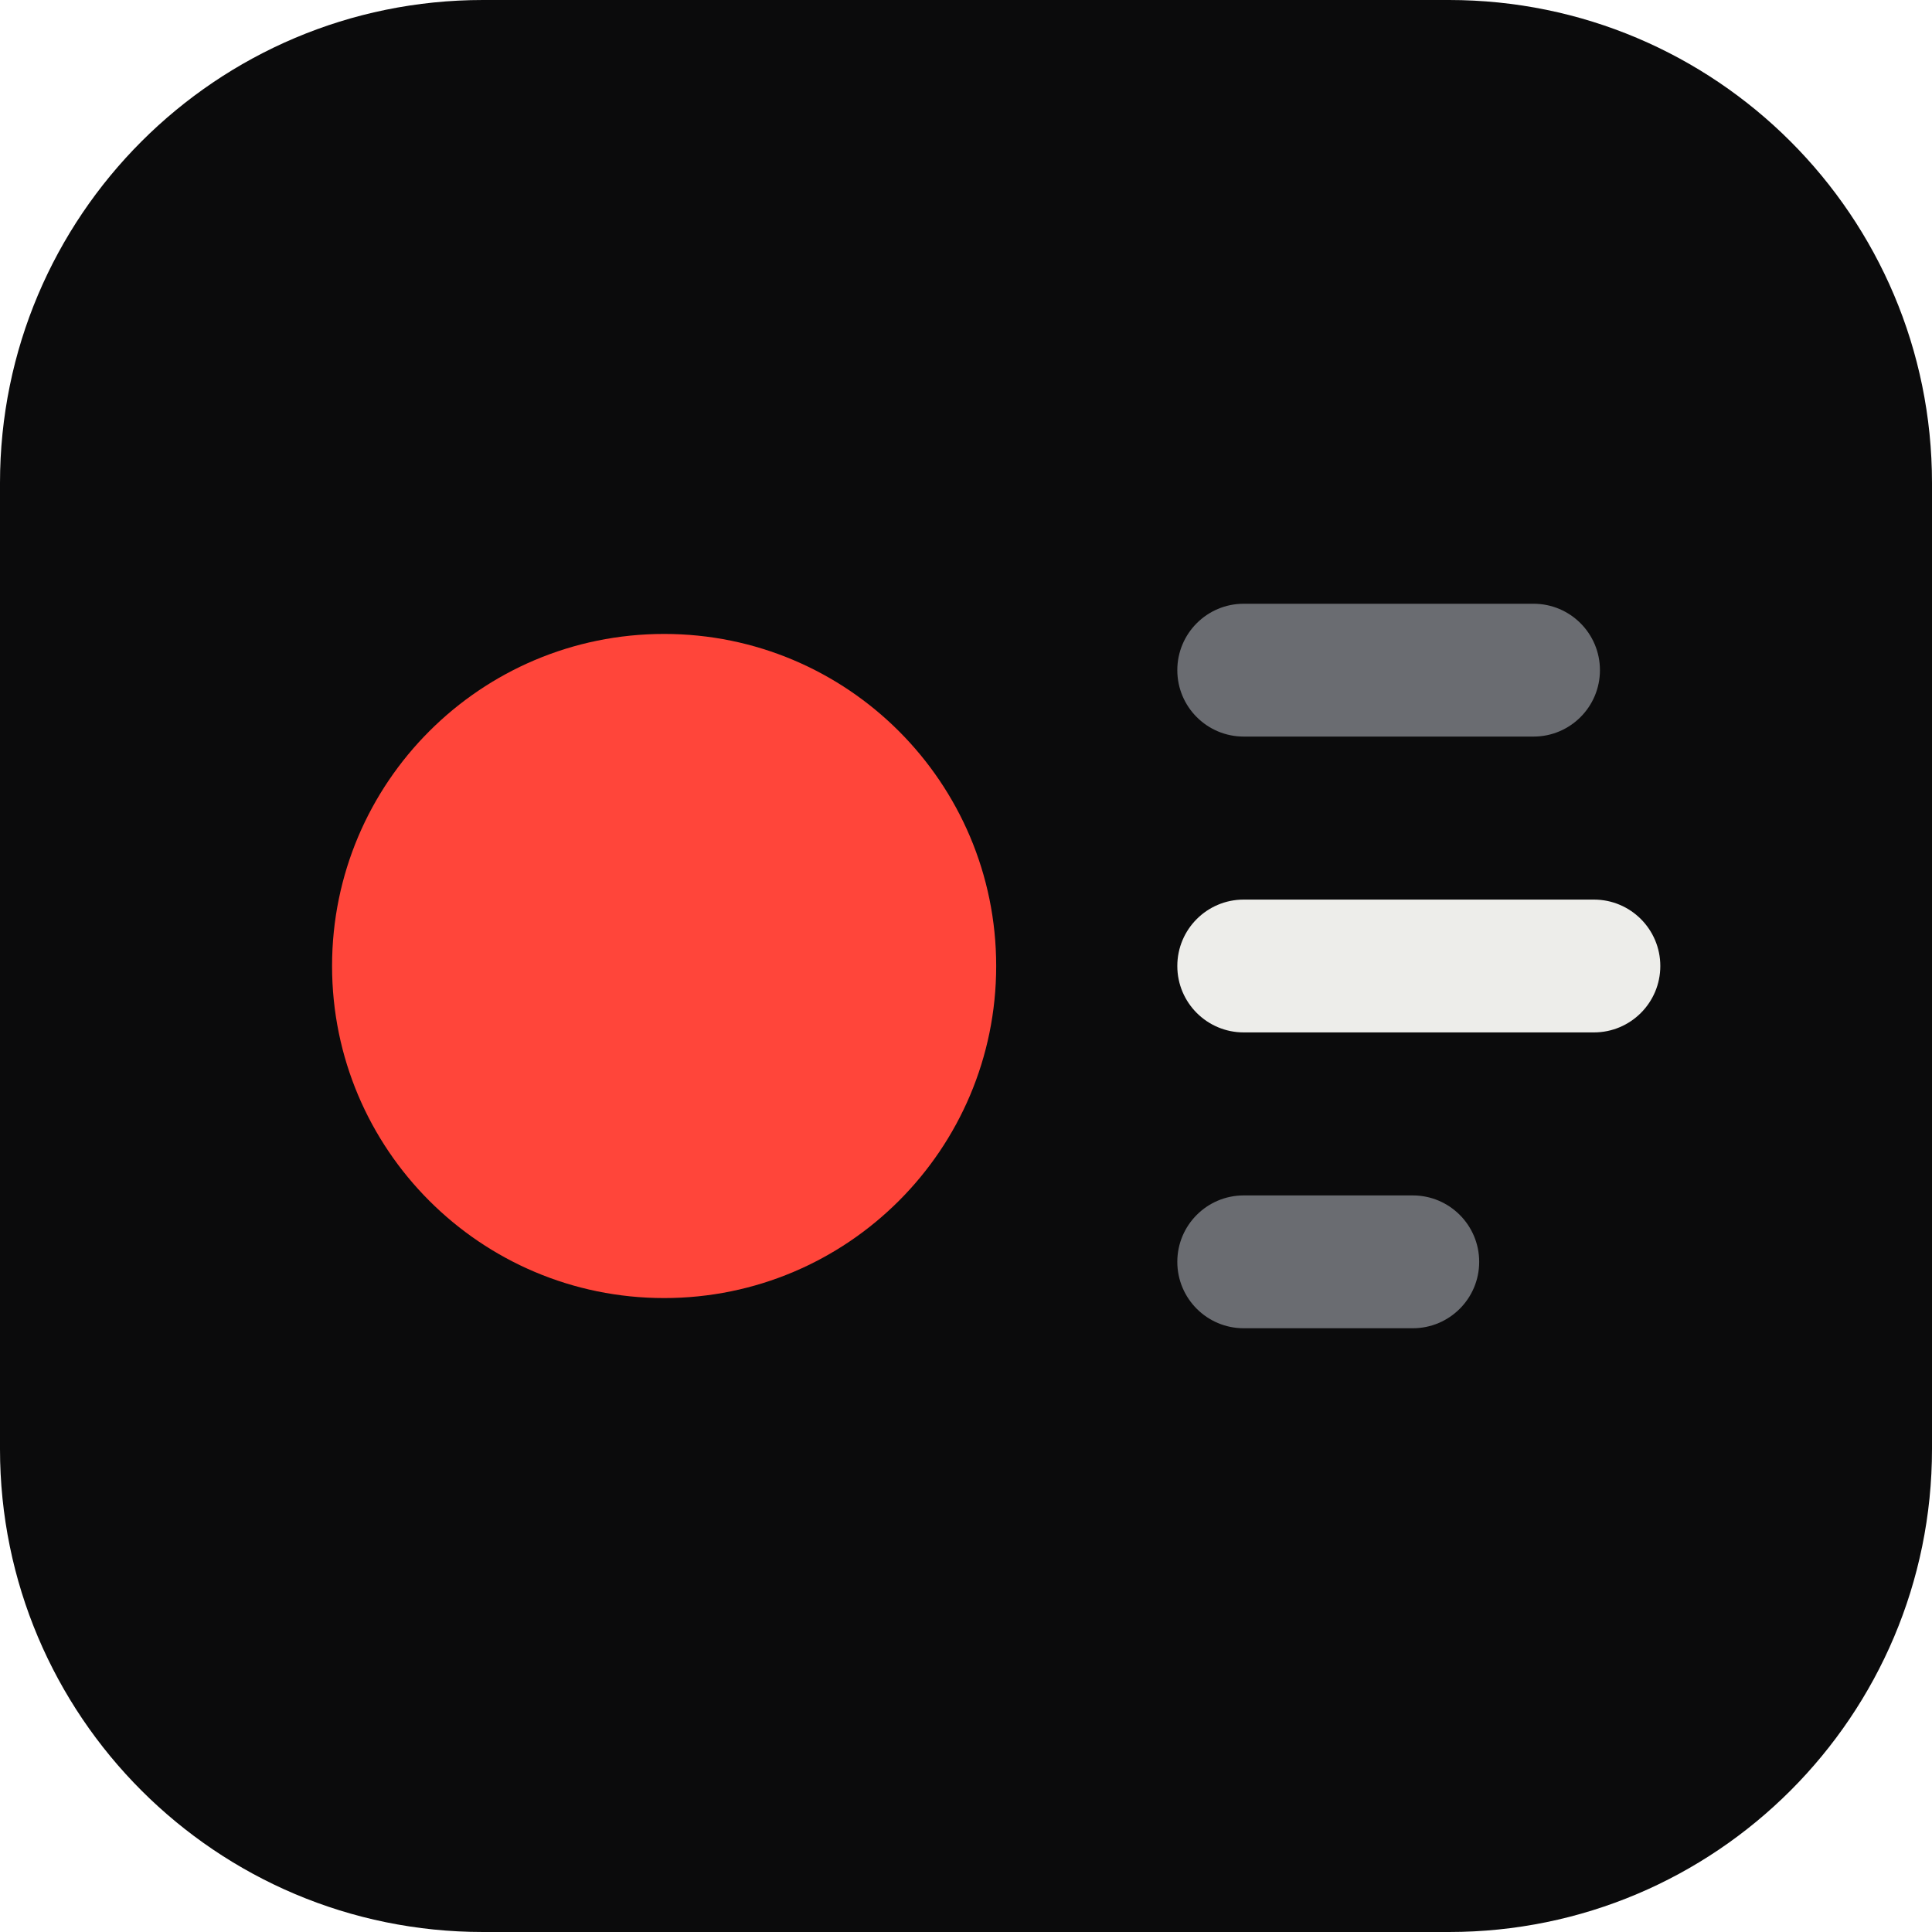
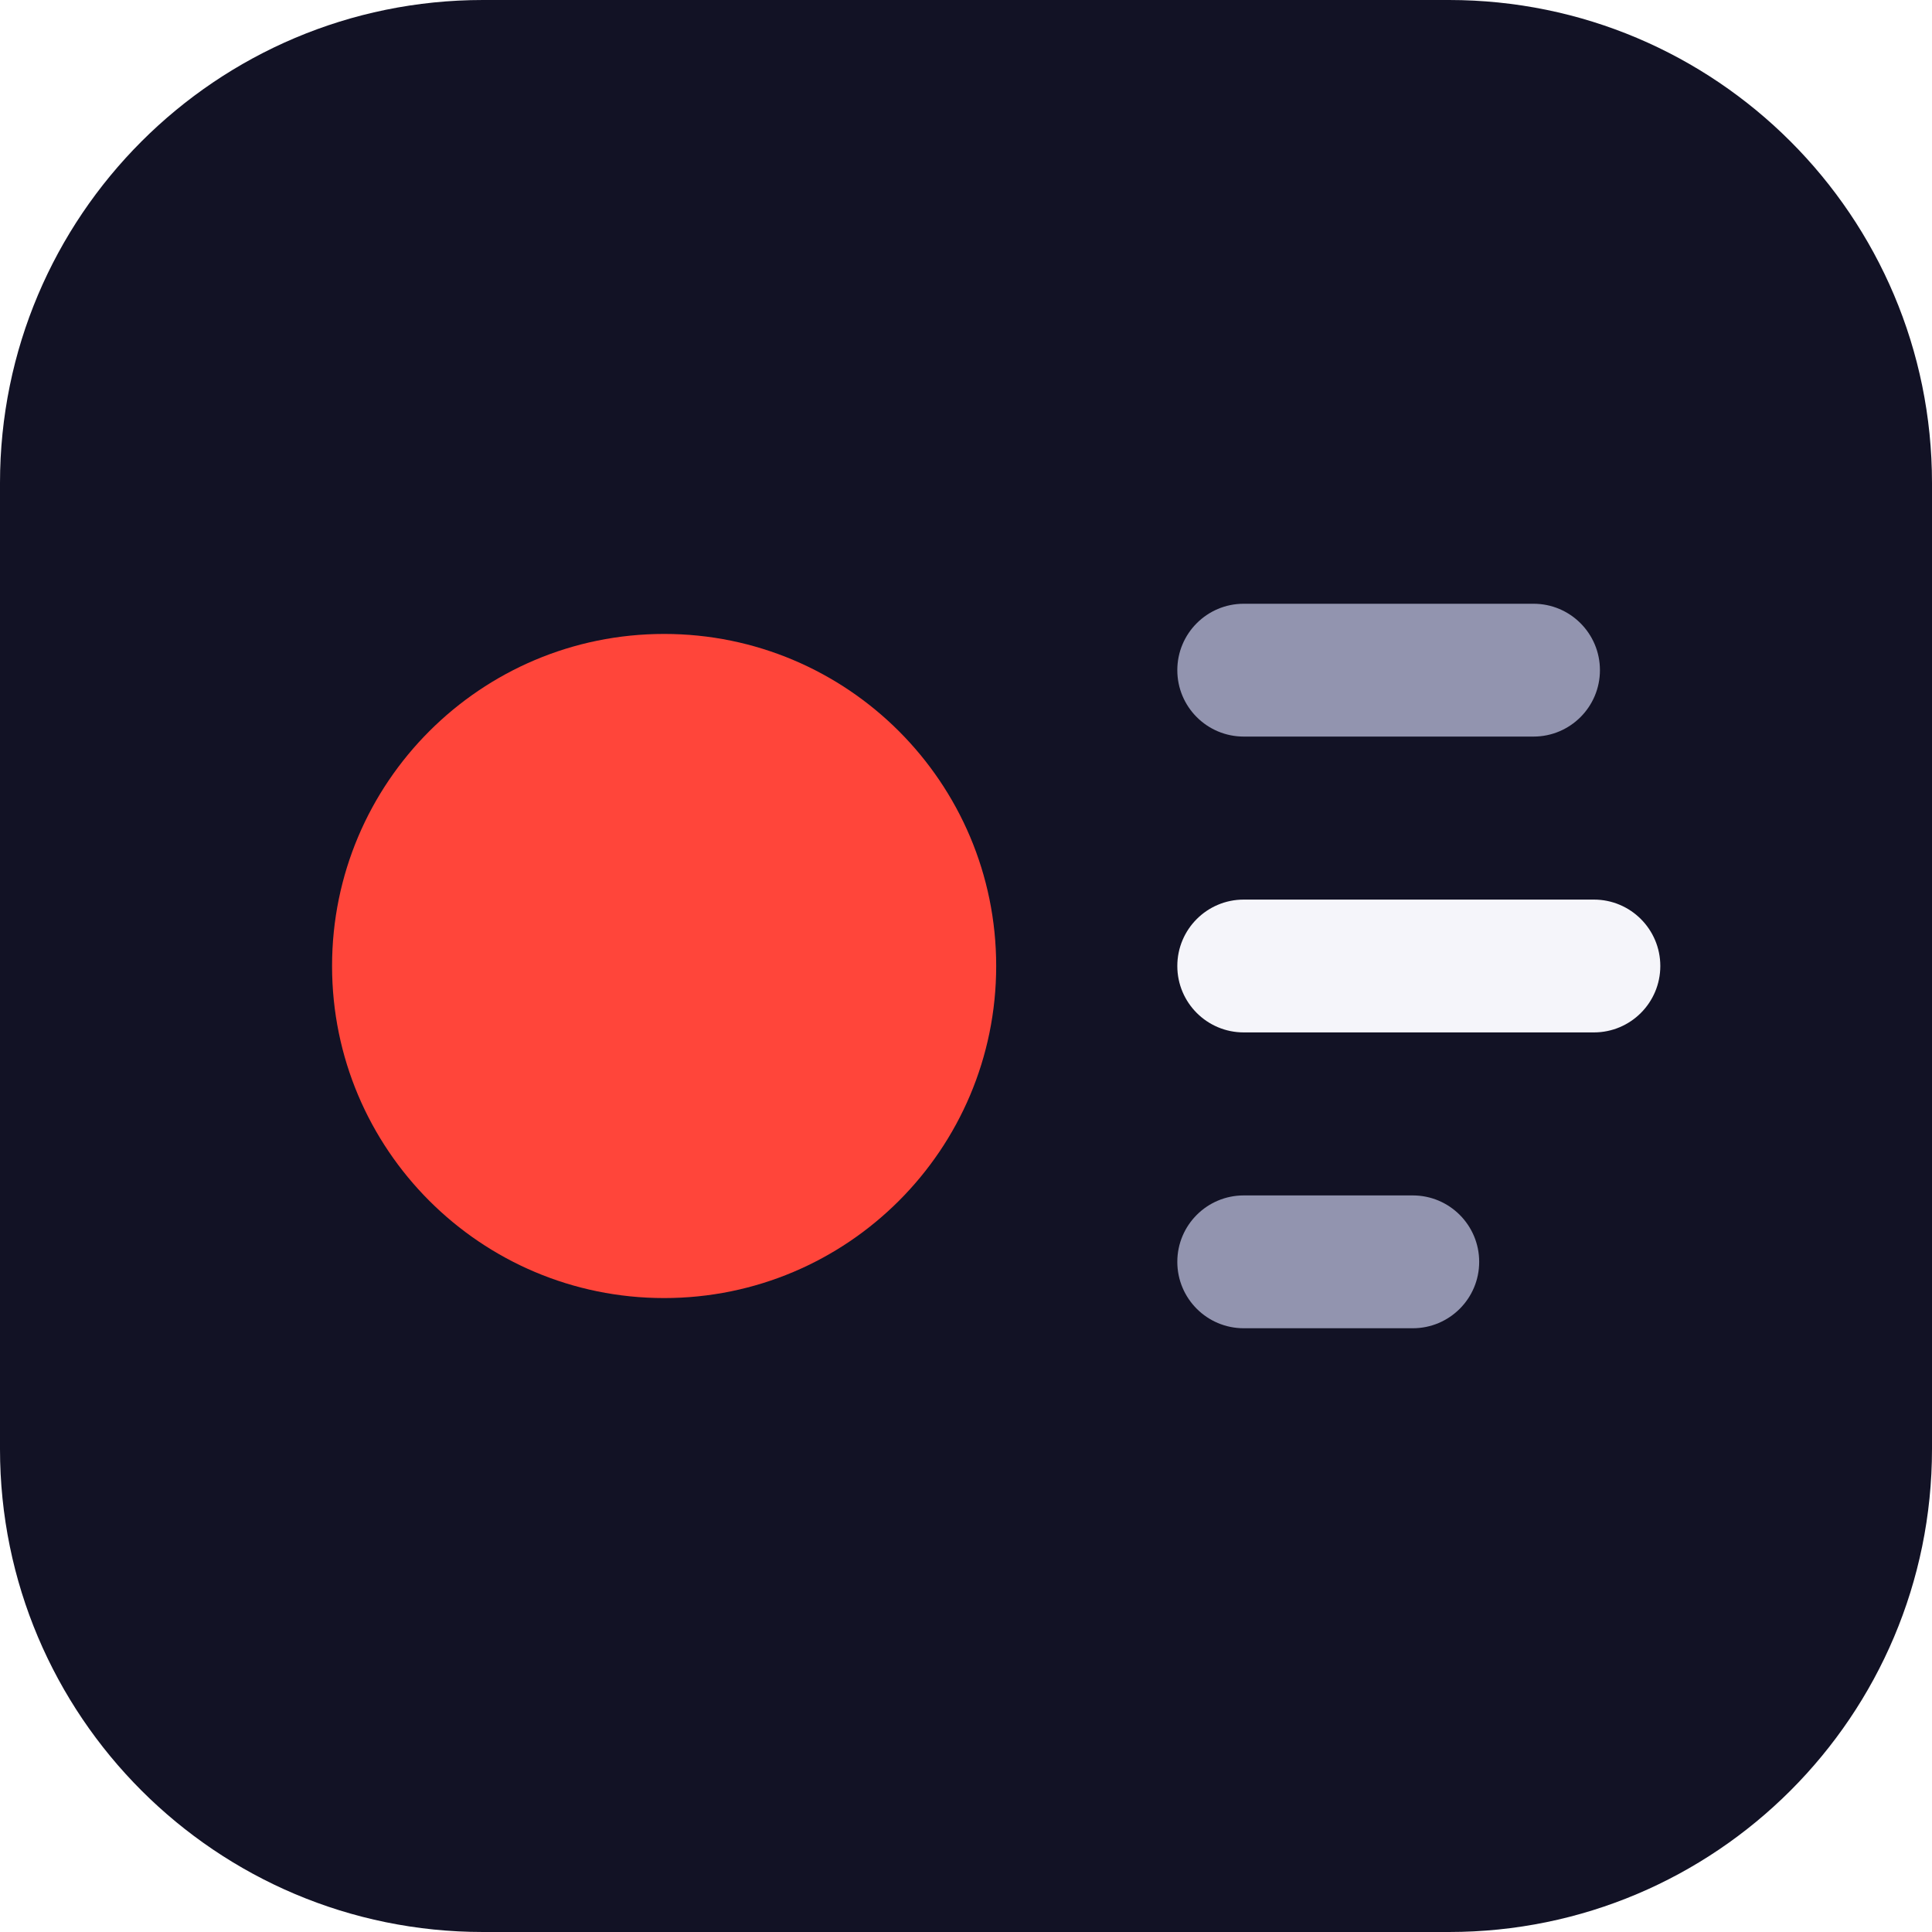
<svg xmlns="http://www.w3.org/2000/svg" viewBox="0 0 32 32">
-   <rect width="32" height="32" rx="8" fill="#0b0b0c" />
+   <rect width="32" height="32" rx="8" fill="#121225" />
  <circle cx="11" cy="16" r="5.5" fill="#ff453a" />
-   <rect x="19.5" y="10" width="7" height="2.2" rx="1.1" fill="#6a6c71" />
-   <rect x="19.5" y="14.9" width="8" height="2.2" rx="1.1" fill="#ededea" />
-   <rect x="19.5" y="19.8" width="5" height="2.2" rx="1.1" fill="#6a6c71" />
+   <rect x="19.5" y="10" width="7" height="2.2" rx="1.1" fill="#9294af" />
+   <rect x="19.5" y="14.9" width="8" height="2.2" rx="1.1" fill="#f5f5fa" />
+   <rect x="19.5" y="19.8" width="5" height="2.2" rx="1.1" fill="#9294af" />
</svg>
